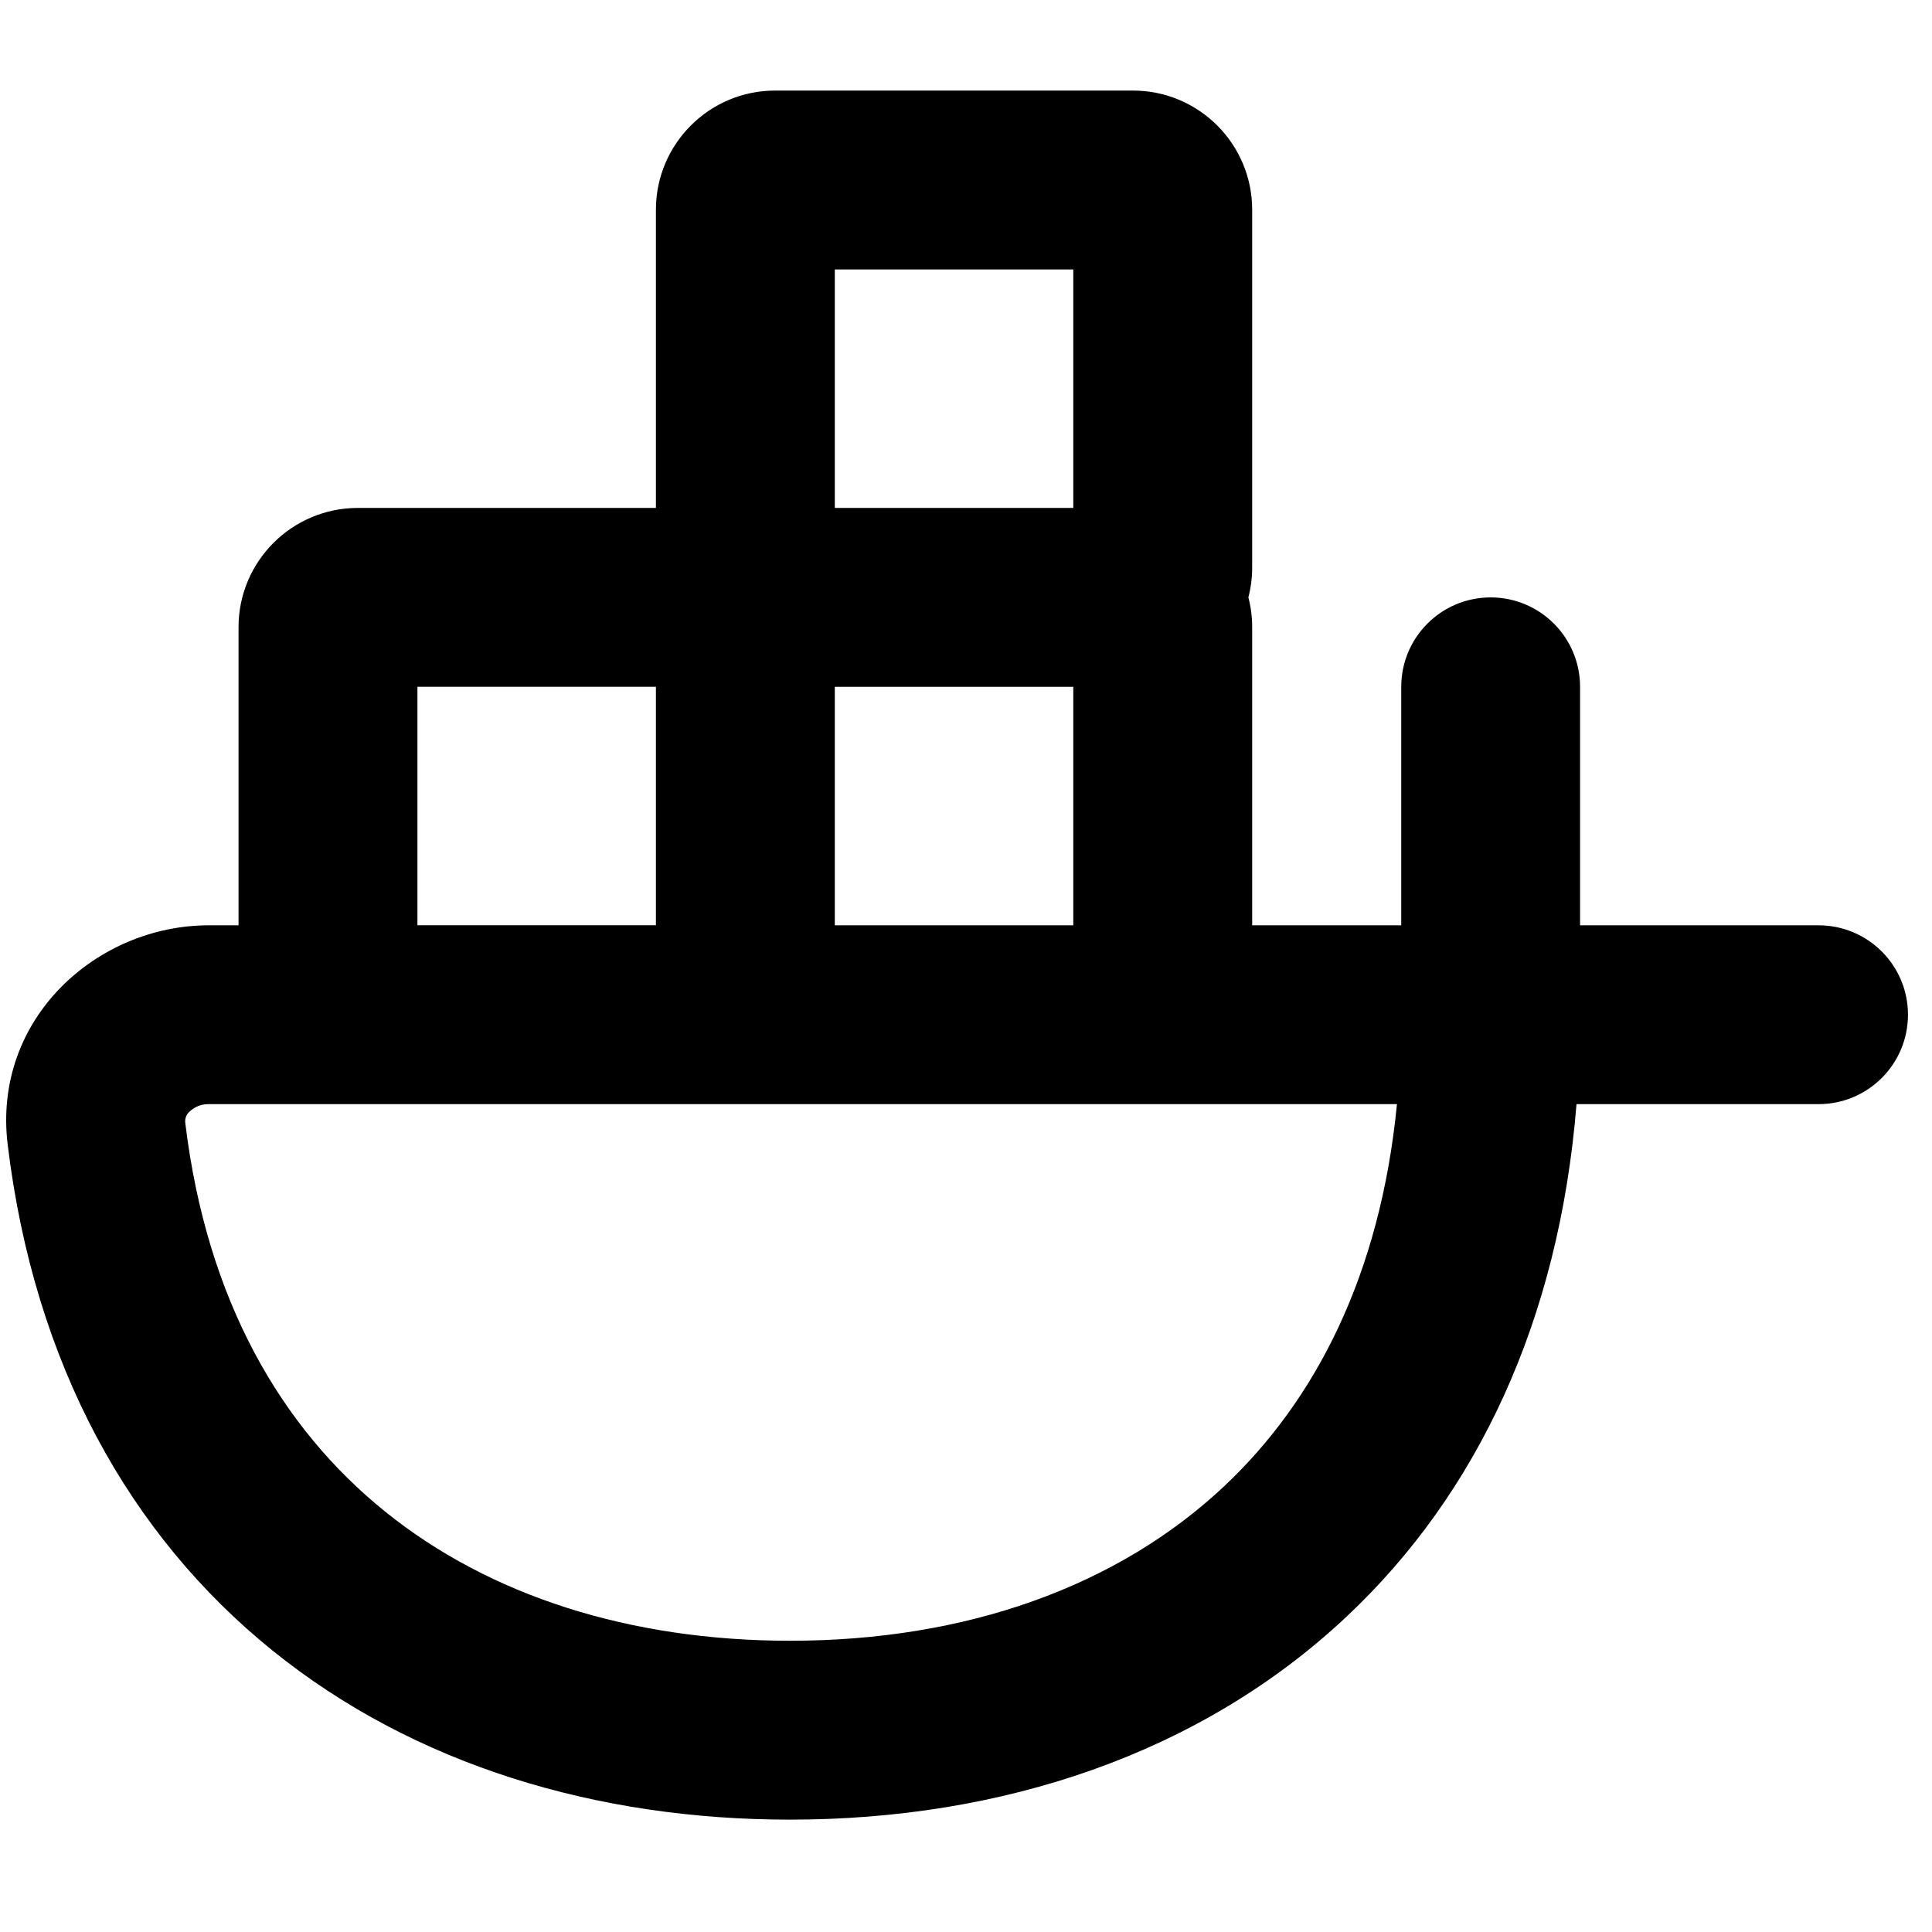
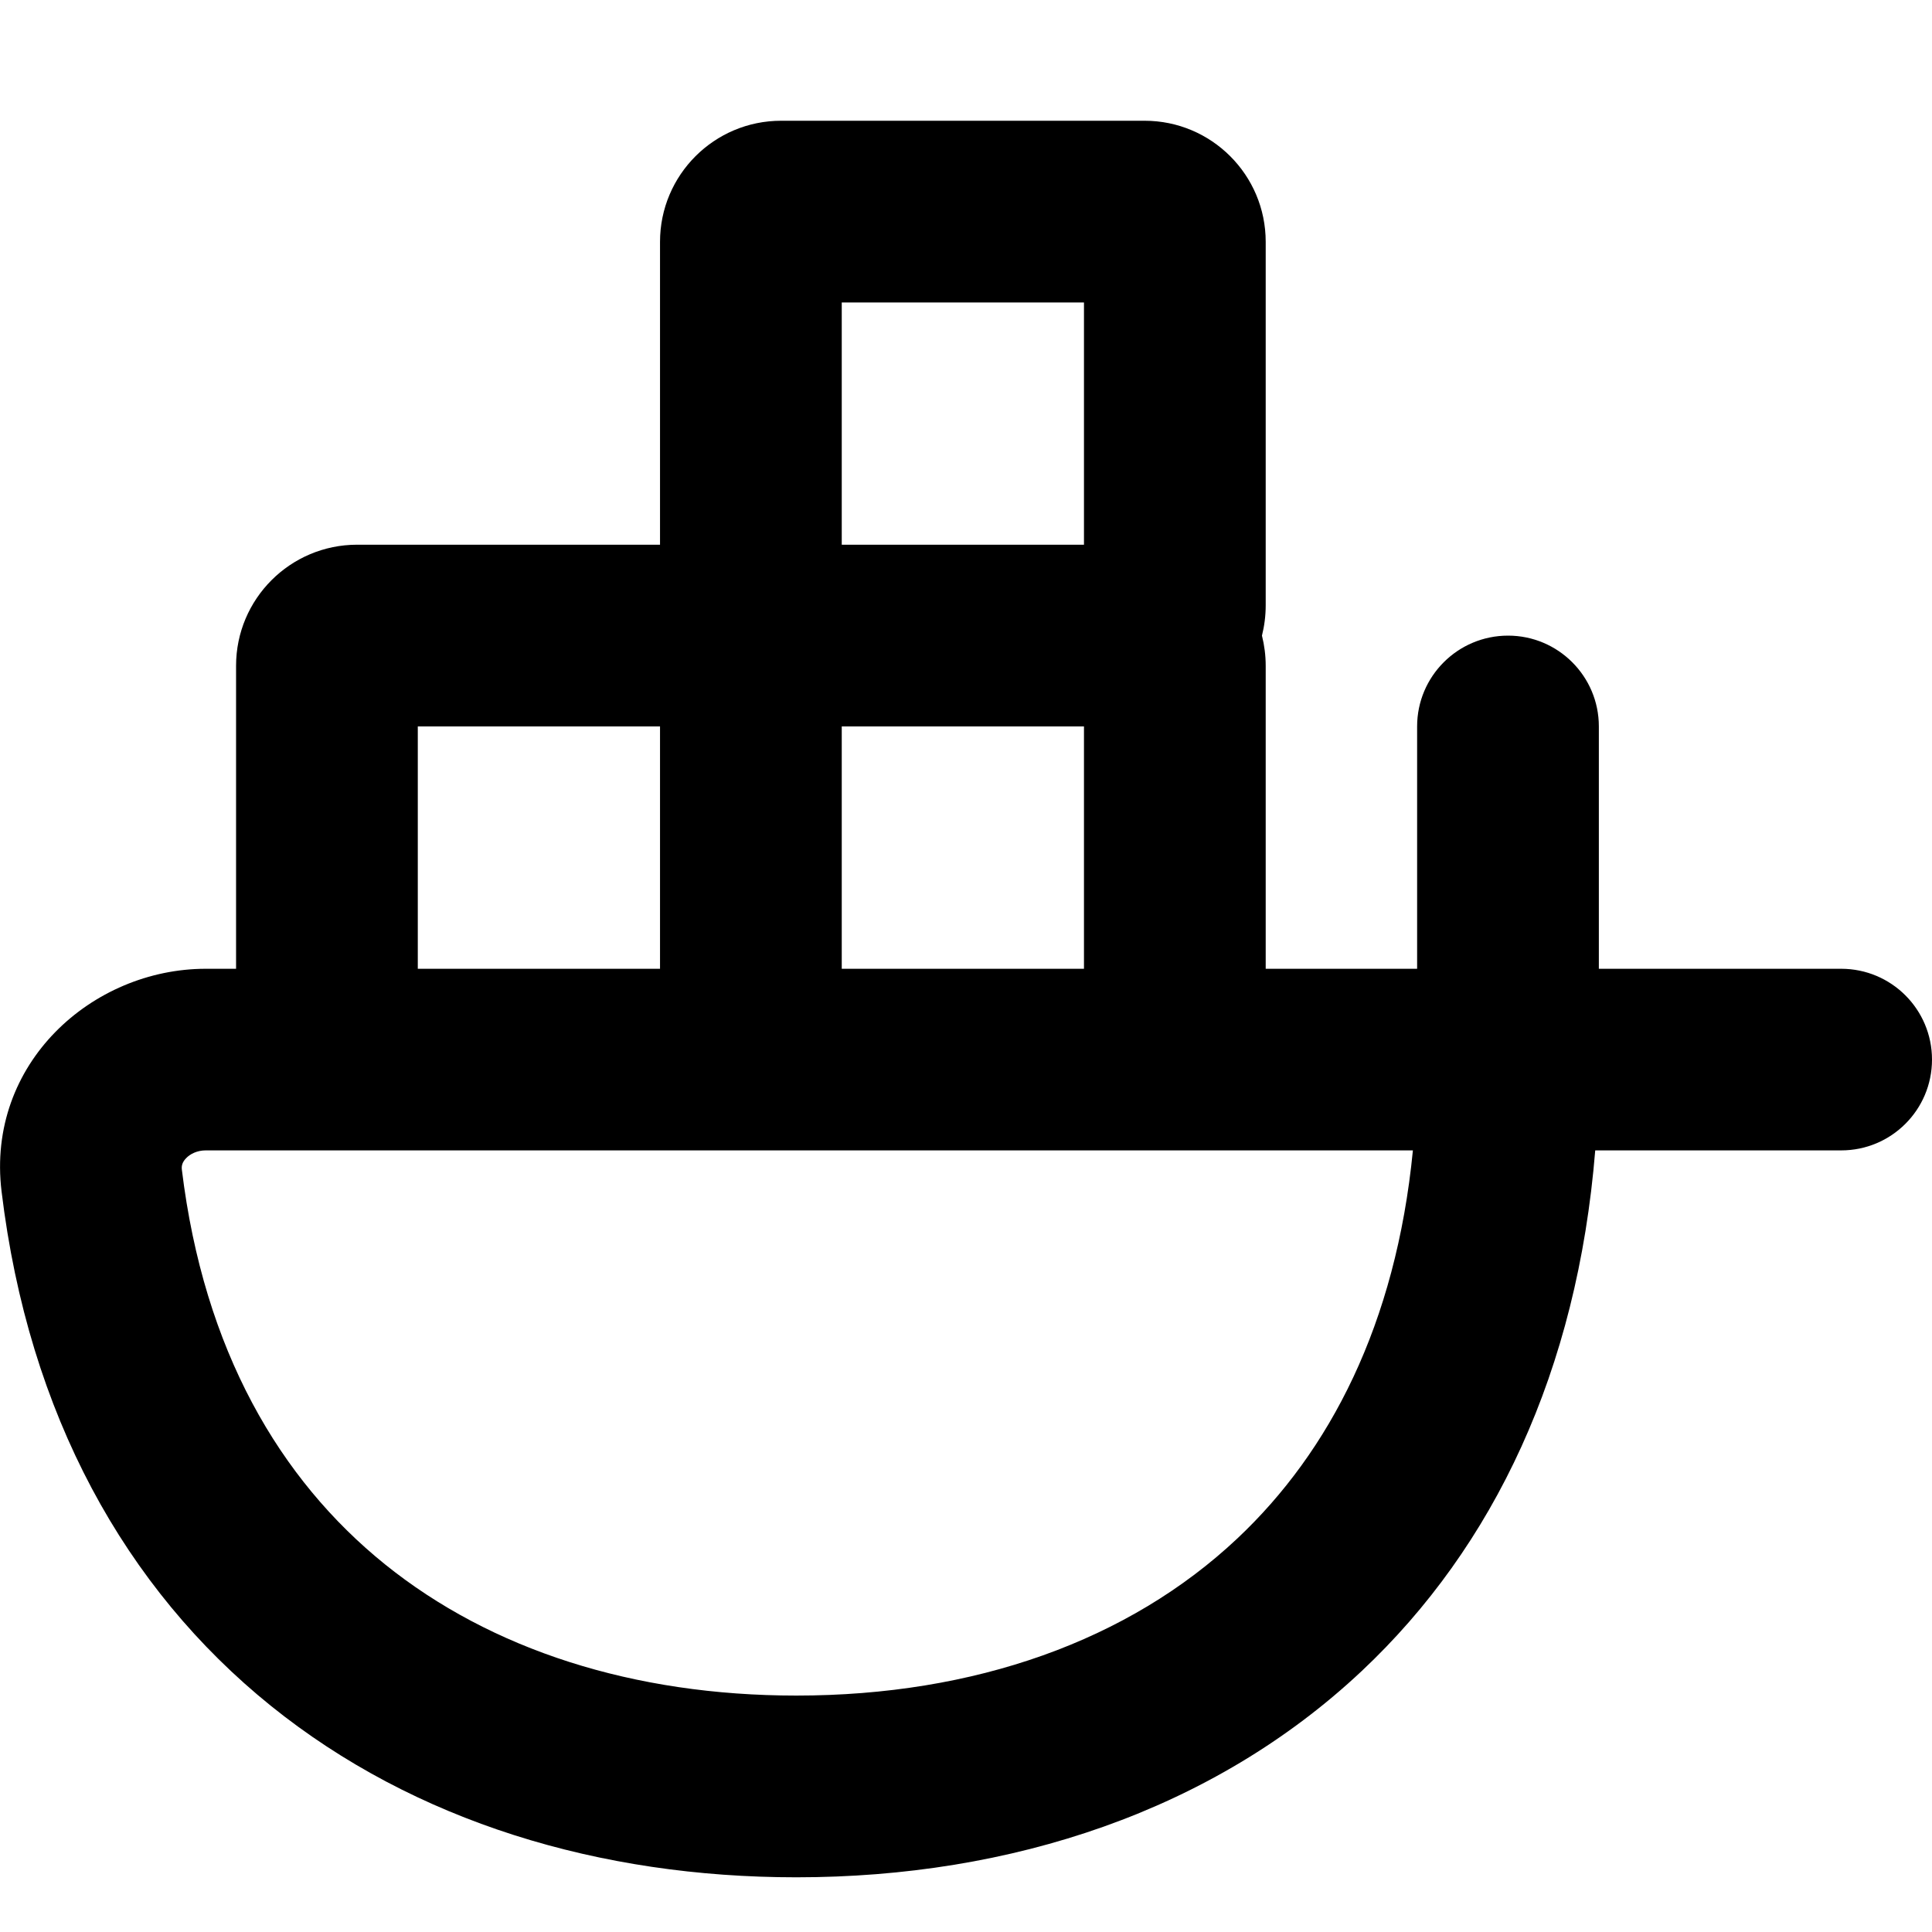
- <svg xmlns="http://www.w3.org/2000/svg" width="32" height="32" viewBox="0 0 32 32" fill="currentColor">
-   <path fill-rule="evenodd" clip-rule="evenodd" d="M10.864 3.475c0-1.09.884-1.975 1.975-1.975h5.926c1.09 0 1.975.884 1.975 1.975V9.4c0 .17-.022.336-.063.494.041.158.063.323.063.494v4.938h2.469v-3.95a1.481 1.481 0 0 1 2.962 0v3.95h3.95a1.481 1.481 0 1 1 0 2.962h-4.009c-.29 3.592-1.65 6.459-3.806 8.486-2.427 2.283-5.718 3.365-9.22 3.365-3.197 0-6.217-.901-8.569-2.798C2.148 25.43.568 22.596.127 18.957c-.253-2.087 1.479-3.631 3.33-3.631h.494v-4.938c0-1.09.885-1.975 1.976-1.975h4.937V3.475zm0 7.9h-3.95v3.95h3.95v-3.95zm-7.406 6.913a.448.448 0 0 0-.322.127.212.212 0 0 0-.067.186c.357 2.947 1.595 5.052 3.308 6.434 1.73 1.396 4.056 2.141 6.71 2.141 2.905 0 5.417-.893 7.19-2.56 1.505-1.416 2.584-3.49 2.861-6.328H3.458zm10.369-2.962h3.95v-3.95h-3.95v3.95zm0-6.913h3.95v-3.95h-3.95v3.95z" />
+ <svg xmlns="http://www.w3.org/2000/svg" width="16" height="16" viewBox="0 0 16 16" fill="none">
+   <path fill-rule="evenodd" clip-rule="evenodd" d="M5.466 2.003C5.466 1.449 5.915 1 6.469 1H9.479C10.033 1 10.482 1.449 10.482 2.003V5.013C10.482 5.099 10.471 5.184 10.451 5.264C10.471 5.344 10.482 5.428 10.482 5.514V8.023H11.736V6.016C11.736 5.601 12.073 5.264 12.489 5.264C12.904 5.264 13.241 5.601 13.241 6.016V8.023H15.248C15.663 8.023 16 8.359 16 8.775C16 9.191 15.663 9.527 15.248 9.527H13.211C13.063 11.352 12.373 12.808 11.278 13.838C10.045 14.997 8.374 15.547 6.595 15.547C4.971 15.547 3.437 15.089 2.242 14.126C1.039 13.155 0.236 11.716 0.013 9.867C-0.116 8.807 0.764 8.023 1.704 8.023H1.955V5.514C1.955 4.96 2.404 4.511 2.958 4.511H5.466V2.003ZM5.466 6.016H3.46V8.023H5.466V6.016ZM1.704 9.527C1.632 9.527 1.574 9.557 1.541 9.592C1.511 9.623 1.502 9.653 1.506 9.686C1.688 11.183 2.317 12.252 3.187 12.954C4.066 13.663 5.247 14.042 6.595 14.042C8.071 14.042 9.347 13.588 10.247 12.741C11.011 12.022 11.56 10.969 11.701 9.527H1.704ZM6.971 8.023H8.977V6.016H6.971V8.023ZM6.971 4.511H8.977V2.505H6.971V4.511Z" fill="black" />
</svg>
